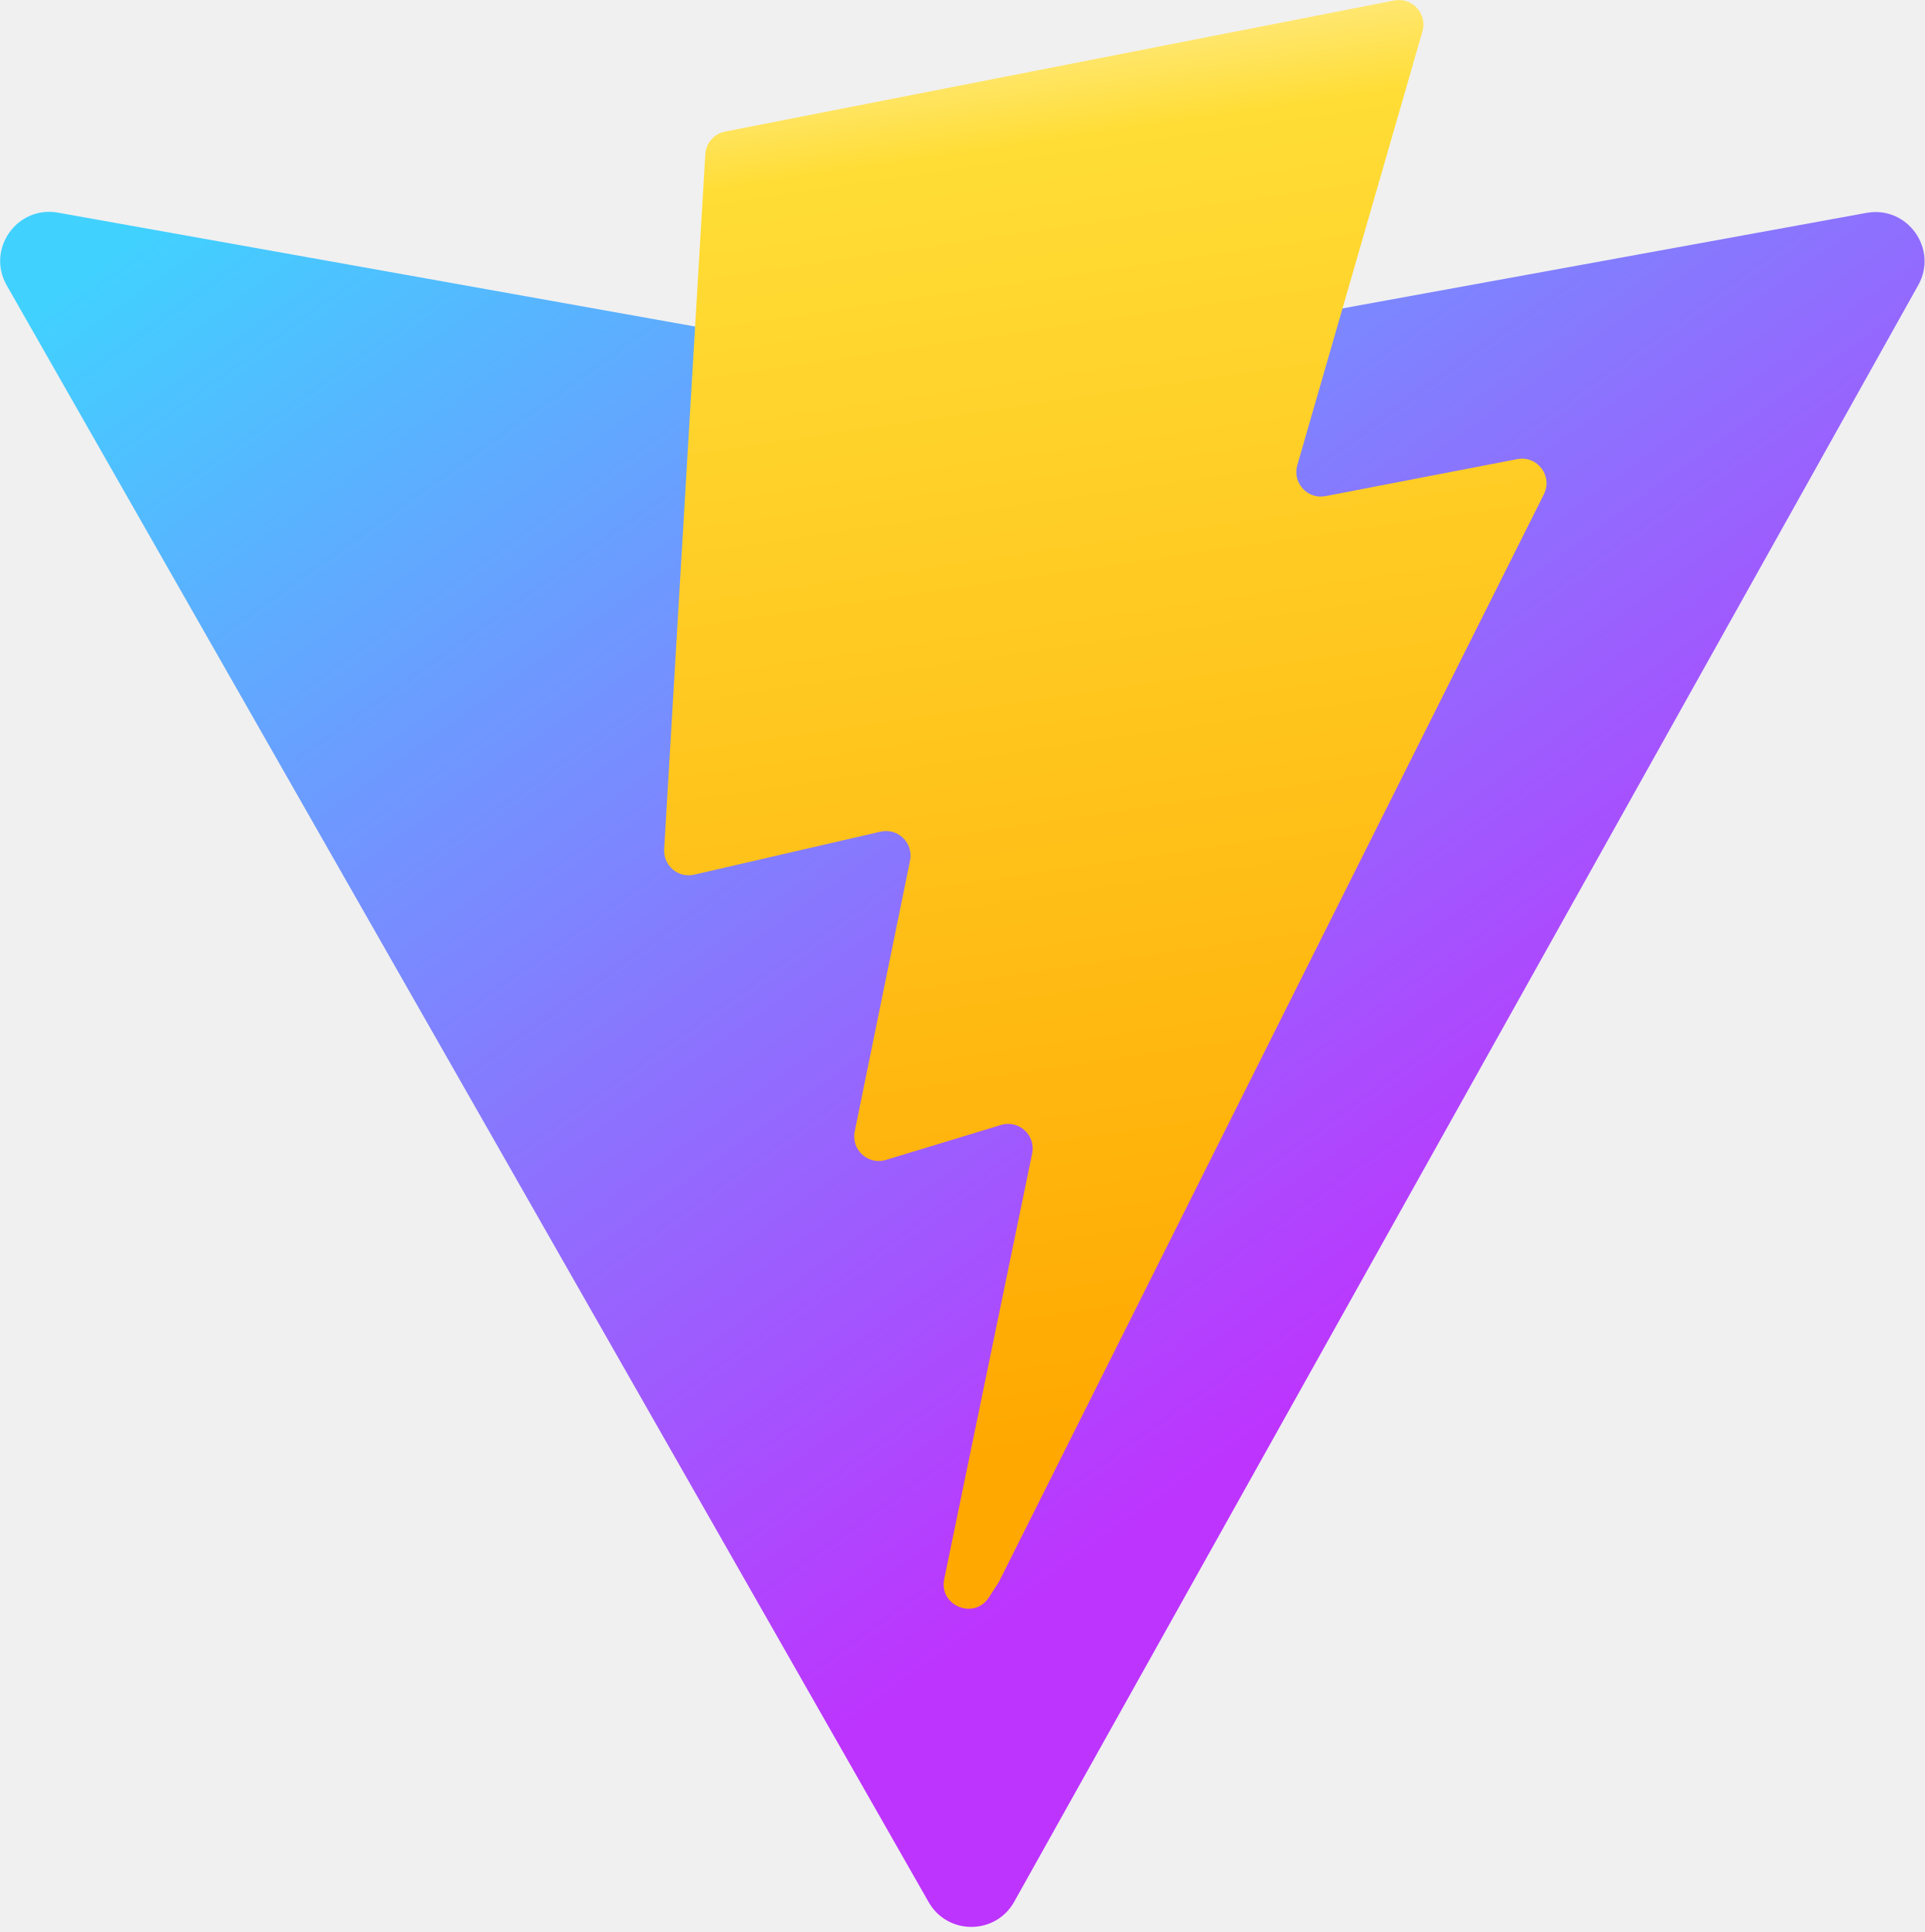
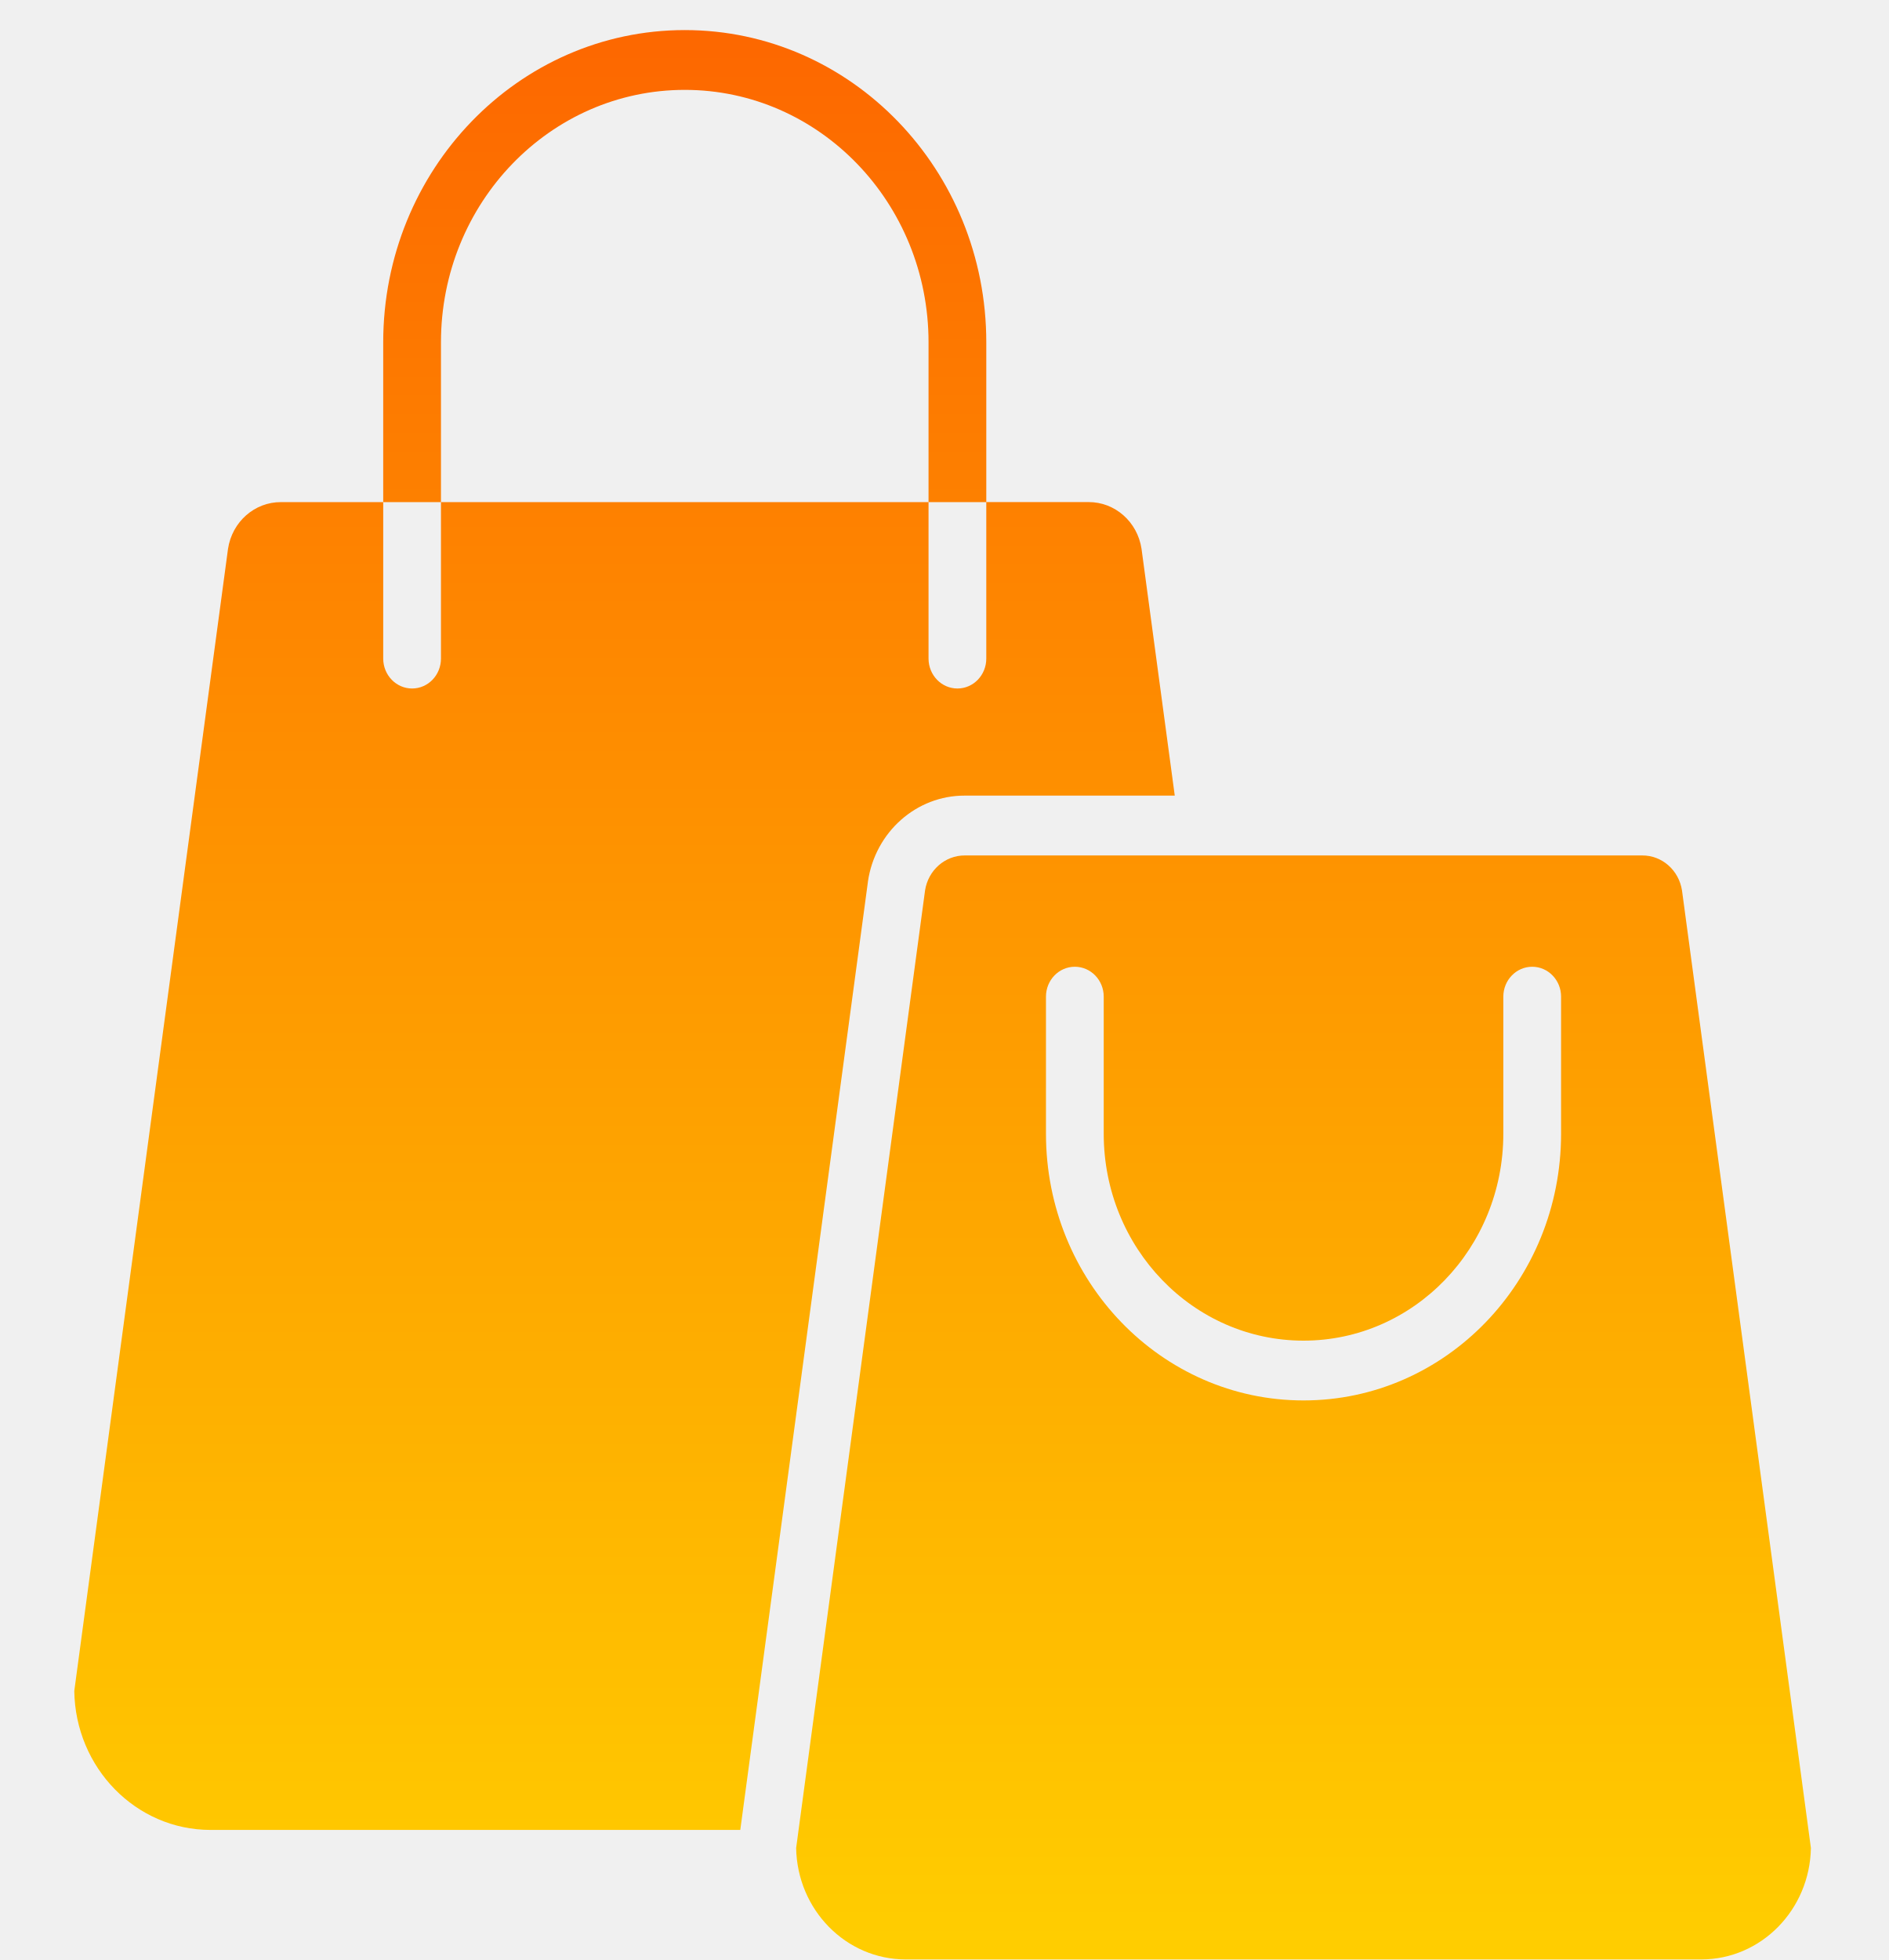
- <svg xmlns="http://www.w3.org/2000/svg" aria-hidden="true" role="img" class="iconify iconify--logos" width="31.88" height="32" preserveAspectRatio="xMidYMid meet" viewBox="0 0 256 257">
+ <svg xmlns="http://www.w3.org/2000/svg" width="53" height="55" viewBox="0 0 53 55" fill="none">
+   <g clip-path="url(#clip0_16_2135)">
+     <path fill-rule="evenodd" clip-rule="evenodd" d="M12.377 9.606C12.377 5.694 15.441 2.522 19.22 2.522C22.999 2.522 26.062 5.694 26.062 9.606V14.09H27.683V18.48C27.683 18.944 27.321 19.32 26.873 19.32C26.425 19.32 26.062 18.944 26.062 18.48V14.09L12.377 14.09V9.606ZM27.683 14.089V9.606C27.683 4.767 23.894 0.844 19.22 0.844C14.546 0.844 10.756 4.767 10.756 9.606V14.09H12.377L12.377 18.48C12.377 18.944 12.015 19.32 11.567 19.32C11.119 19.32 10.756 18.944 10.756 18.48V14.09H7.886C7.146 14.087 6.515 14.643 6.4 15.4L2.085 47.45C2.116 49.611 3.817 51.348 5.905 51.35H20.778L24.36 24.749L24.361 24.735C24.566 23.345 25.724 22.32 27.081 22.326H32.973L32.04 15.4C31.926 14.643 31.294 14.086 30.554 14.089H27.683ZM47.21 24.988C47.123 24.42 46.649 24.002 46.093 24.005H27.081C26.526 24.002 26.051 24.42 25.964 24.988L22.346 51.857C22.377 53.592 23.743 54.983 25.419 54.984H47.753C49.43 54.983 50.797 53.592 50.828 51.857L47.21 24.988ZM43.816 31.814C43.816 35.948 40.58 39.298 36.587 39.298C32.594 39.298 29.358 35.948 29.358 31.814V27.967C29.358 27.504 29.72 27.128 30.168 27.128C30.616 27.128 30.979 27.504 30.979 27.967V31.814C30.979 35.021 33.489 37.62 36.587 37.62C39.684 37.62 42.195 35.021 42.195 31.814V27.967C42.195 27.504 42.558 27.128 43.006 27.128C43.453 27.128 43.816 27.504 43.816 27.967V31.814Z" fill="url(#paint0_linear_16_2135)" />
+   </g>
  <defs>
-     <linearGradient id="IconifyId1813088fe1fbc01fb466" x1="-.828%" x2="57.636%" y1="7.652%" y2="78.411%">
-       <stop offset="0%" stop-color="#41D1FF" />
-       <stop offset="100%" stop-color="#BD34FE" />
+     <linearGradient id="paint0_linear_16_2135" x1="26.456" y1="0.844" x2="26.456" y2="54.984" gradientUnits="userSpaceOnUse">
+       <stop stop-color="#FD6700" />
+       <stop offset="1" stop-color="#FFCE00" />
    </linearGradient>
-     <linearGradient id="IconifyId1813088fe1fbc01fb467" x1="43.376%" x2="50.316%" y1="2.242%" y2="89.03%">
-       <stop offset="0%" stop-color="#FFEA83" />
-       <stop offset="8.333%" stop-color="#FFDD35" />
-       <stop offset="100%" stop-color="#FFA800" />
-     </linearGradient>
+     <clipPath id="clip0_16_2135">
+       <rect width="52.295" height="54.141" fill="white" transform="translate(0.269531 0.84375)" />
+     </clipPath>
  </defs>
-   <path fill="url(#IconifyId1813088fe1fbc01fb466)" d="M255.153 37.938L134.897 252.976c-2.483 4.44-8.862 4.466-11.382.048L.875 37.958c-2.746-4.814 1.371-10.646 6.827-9.67l120.385 21.517a6.537 6.537 0 0 0 2.322-.004l117.867-21.483c5.438-.991 9.574 4.796 6.877 9.62Z" />
-   <path fill="url(#IconifyId1813088fe1fbc01fb467)" d="M185.432.063L96.44 17.501a3.268 3.268 0 0 0-2.634 3.014l-5.474 92.456a3.268 3.268 0 0 0 3.997 3.378l24.777-5.718c2.318-.535 4.413 1.507 3.936 3.838l-7.361 36.047c-.495 2.426 1.782 4.5 4.151 3.78l15.304-4.649c2.372-.72 4.652 1.36 4.15 3.788l-11.698 56.621c-.732 3.542 3.979 5.473 5.943 2.437l1.313-2.028l72.516-144.72c1.215-2.423-.88-5.186-3.54-4.672l-25.505 4.922c-2.396.462-4.435-1.77-3.759-4.114l16.646-57.705c.677-2.35-1.37-4.583-3.769-4.113Z" />
</svg>
